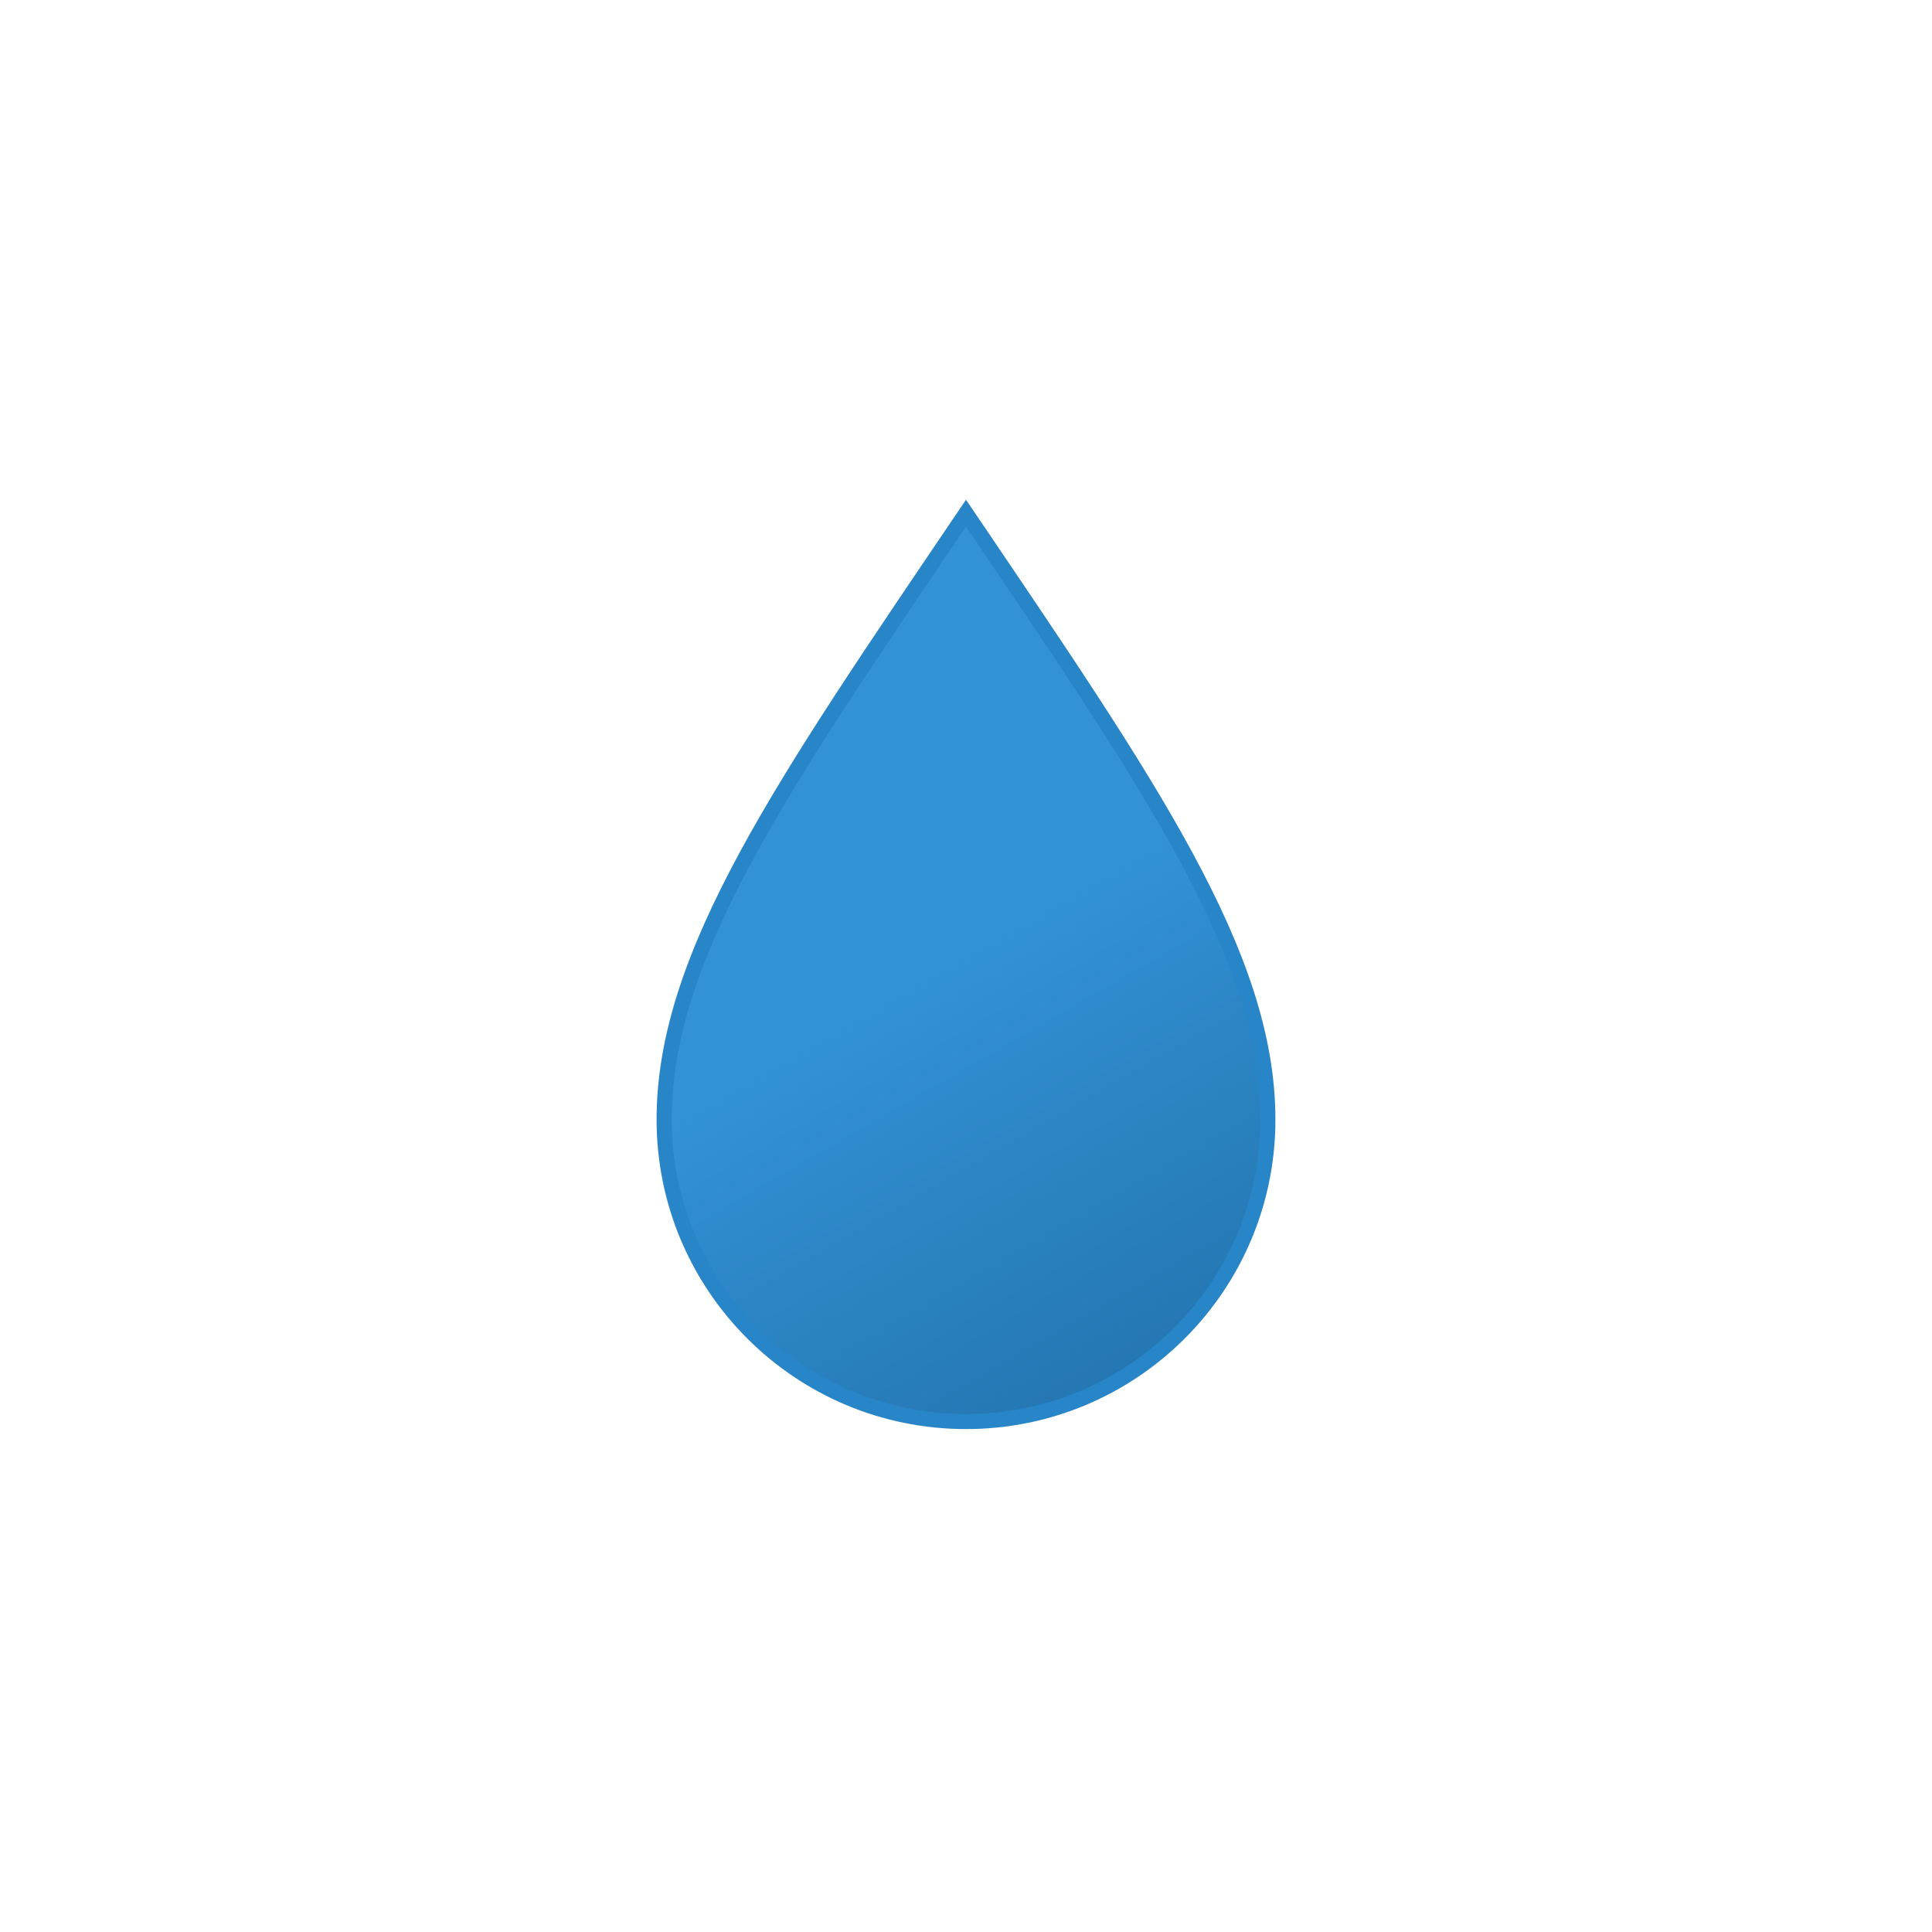
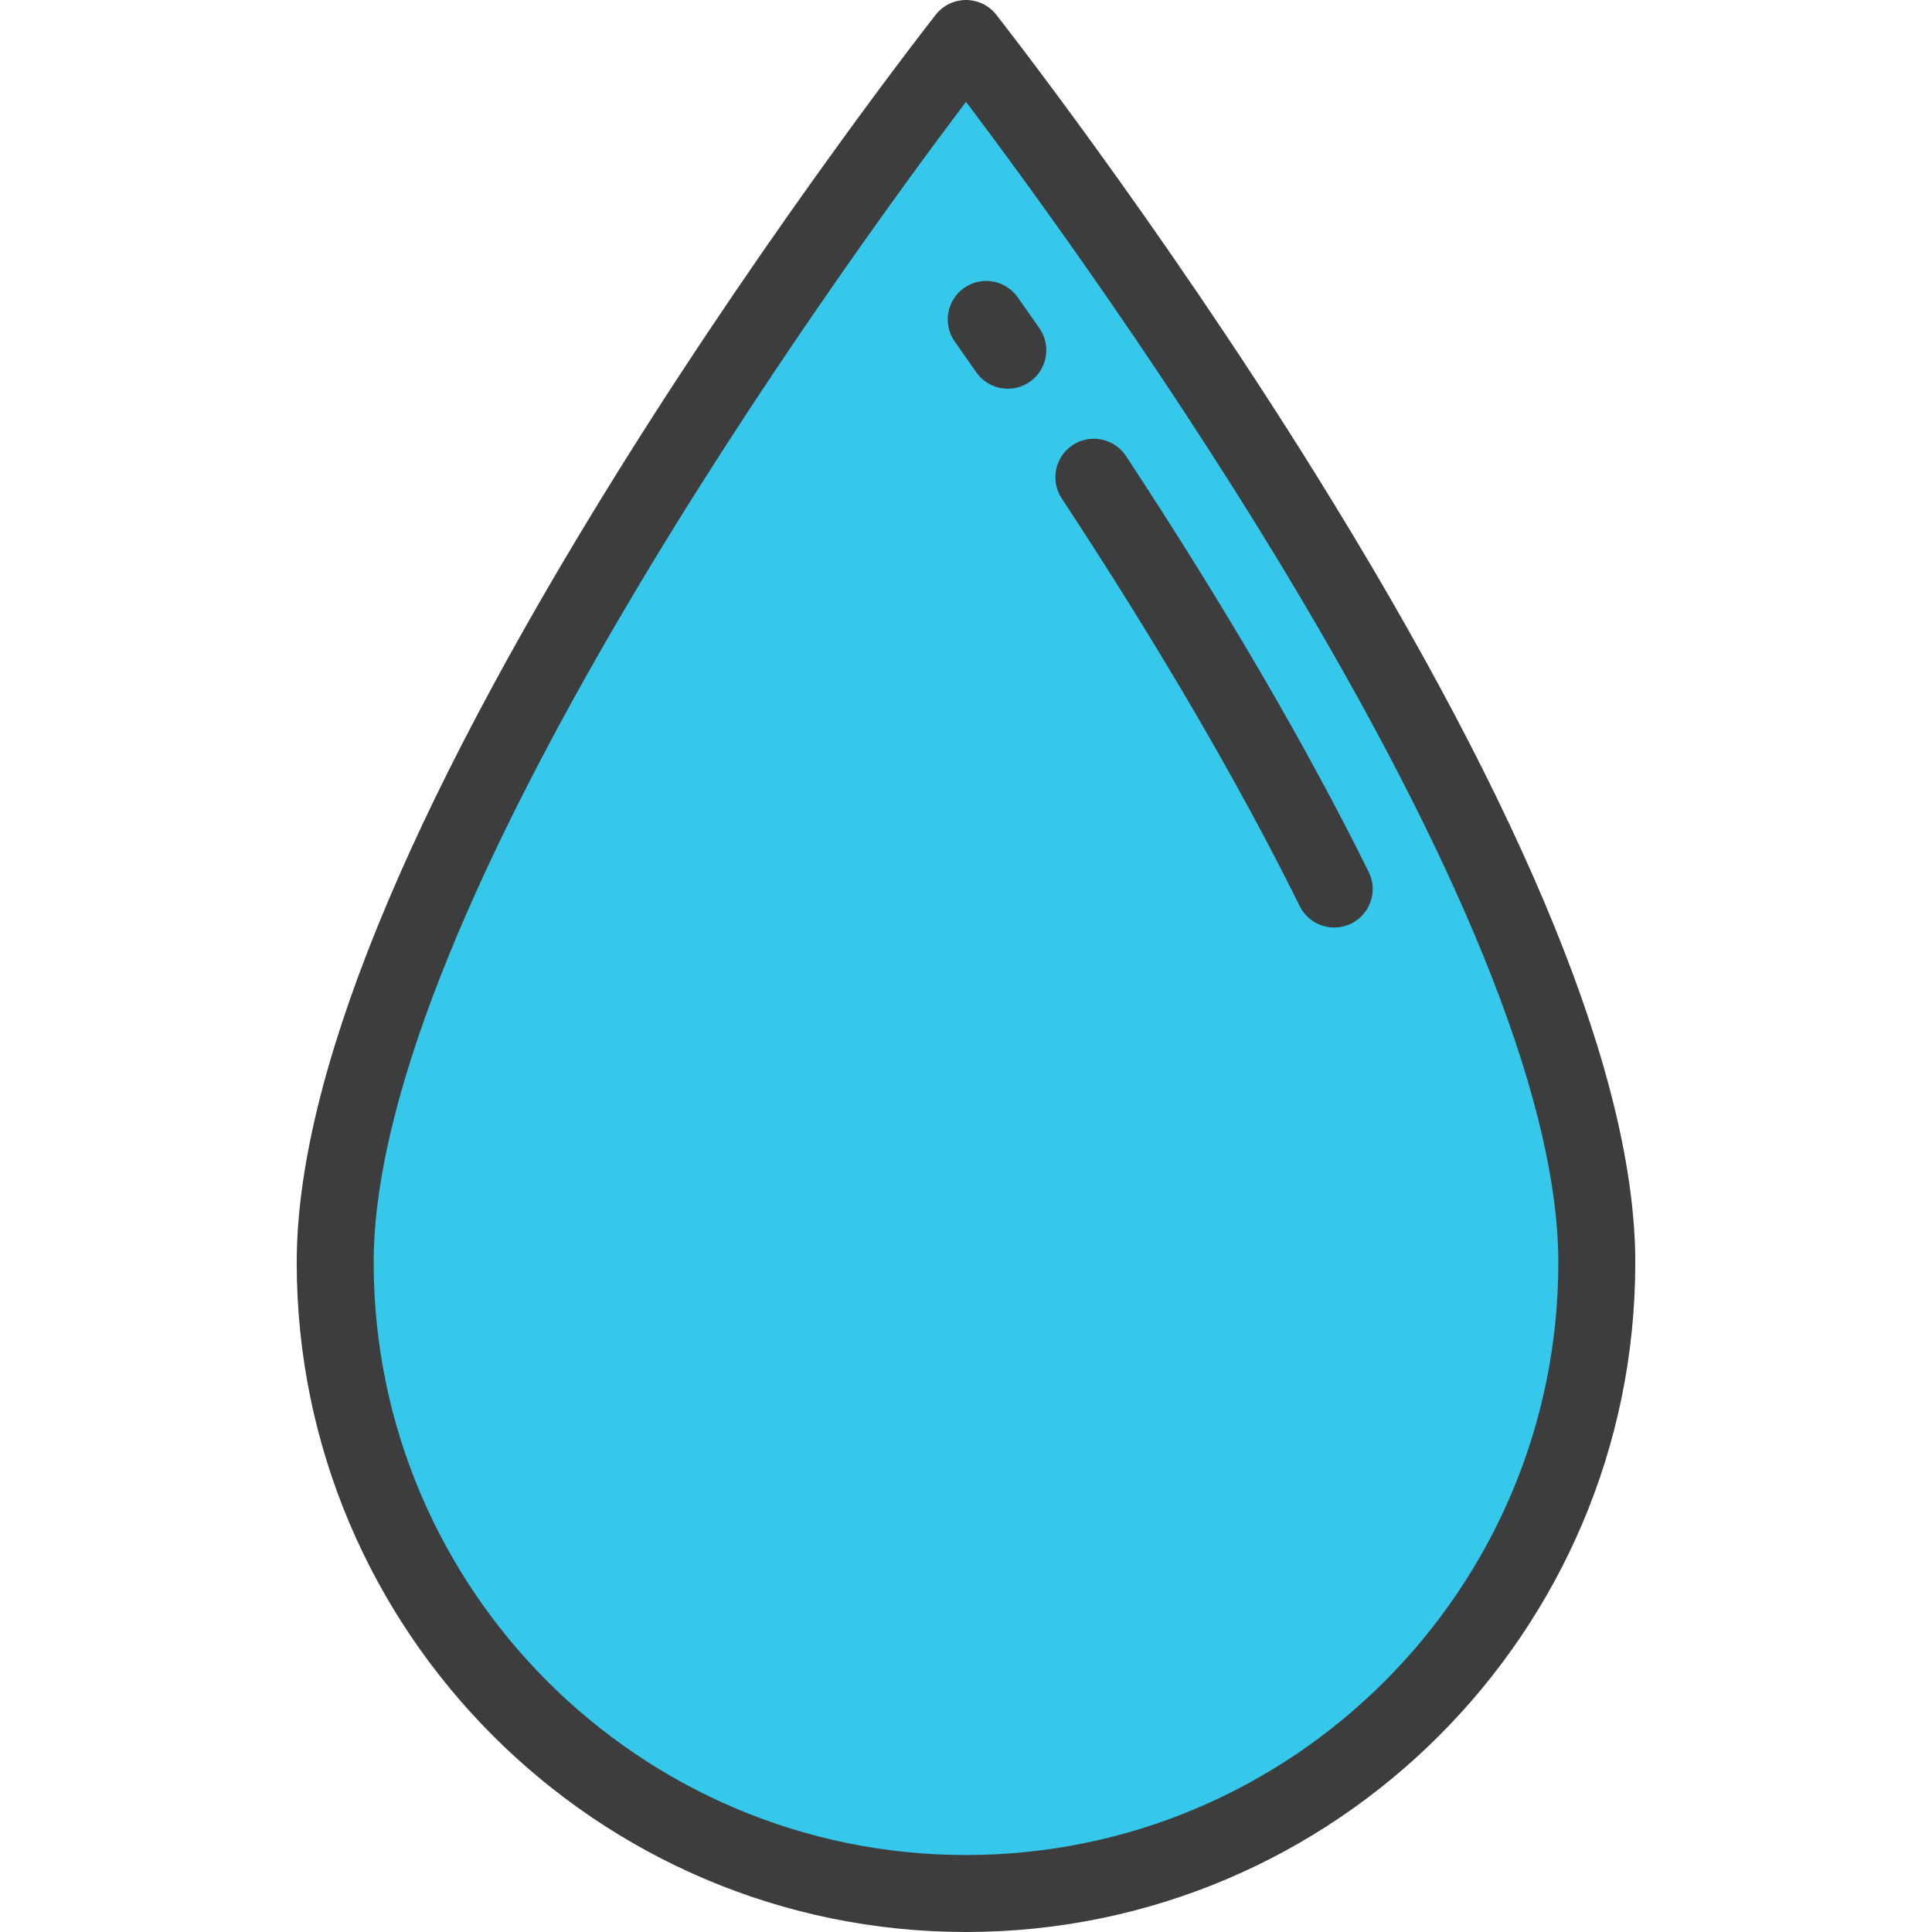
- <svg xmlns="http://www.w3.org/2000/svg" viewBox="0 0 64 64">
-   <defs>
-     <linearGradient id="a" x1="23.61" x2="37.27" y1="21.85" y2="45.52" gradientUnits="userSpaceOnUse">
-       <stop offset="0" stop-color="#3392d6" />
-       <stop offset=".45" stop-color="#3392d6" />
-       <stop offset="1" stop-color="#2477b2" />
-     </linearGradient>
-   </defs>
-   <path fill="url(#a)" stroke="#2885c7" stroke-miterlimit="10" stroke-width=".5" d="M32 17c-6.09 9-10 14.62-10 20.09a10 10 0 0020 0C42 31.62 38.09 26 32 17z">
-     <animateTransform attributeName="transform" calcMode="spline" dur="5s" keySplines="0.5 0 0.5 1; 0.5 0 0.5 1" repeatCount="indefinite" type="scale" values="1 1; 1 .9; 1 1" />
-   </path>
+ <svg xmlns="http://www.w3.org/2000/svg" height="800px" width="800px" version="1.1" id="Layer_1" viewBox="0 0 512 512" xml:space="preserve">
+   <path style="fill:#36C8EB;" d="M423.169,334.632c0,92.325-74.844,167.169-167.169,167.169S88.831,426.957,88.831,334.632  C88.831,222.494,256,10.199,256,10.199S423.169,222.494,423.169,334.632z" />
+   <g>
+     <path style="fill:#3D3D3D;" d="M256,512c-97.801,0-177.368-79.567-177.368-177.368c0-48.441,28.641-118.981,85.127-209.66   C205.366,58.176,247.565,4.424,247.988,3.889C249.921,1.433,252.874,0,256,0c3.125,0,6.08,1.433,8.012,3.889   c0.421,0.534,42.62,54.287,84.229,121.082c56.486,90.679,85.127,161.219,85.127,209.66C433.368,432.433,353.802,512,256,512z    M256.001,26.974C222.937,70.771,99.03,241.16,99.03,334.632c0,86.553,70.416,156.97,156.97,156.97s156.97-70.416,156.97-156.97   C412.97,241.122,289.065,70.762,256.001,26.974z" />
+     <path style="fill:#3D3D3D;" d="M267.093,103.012c-3.223,0-6.395-1.524-8.377-4.369c-1.938-2.78-3.836-5.485-5.688-8.108   c-3.248-4.602-2.151-10.965,2.45-14.215c4.603-3.248,10.965-2.151,14.215,2.45c1.875,2.656,3.797,5.395,5.758,8.21   c3.221,4.622,2.085,10.979-2.537,14.199C271.139,102.417,269.105,103.012,267.093,103.012z" />
+     <path style="fill:#3D3D3D;" d="M353.594,245.803c-3.756,0-7.369-2.083-9.148-5.675c-16.181-32.673-37.405-69.027-63.081-108.052   c-3.096-4.706-1.792-11.03,2.914-14.127c4.706-3.096,11.03-1.79,14.126,2.914c26.132,39.717,47.773,76.798,64.319,110.213   c2.5,5.048,0.434,11.166-4.613,13.666C356.658,245.461,355.115,245.803,353.594,245.803z" />
+   </g>
</svg>
